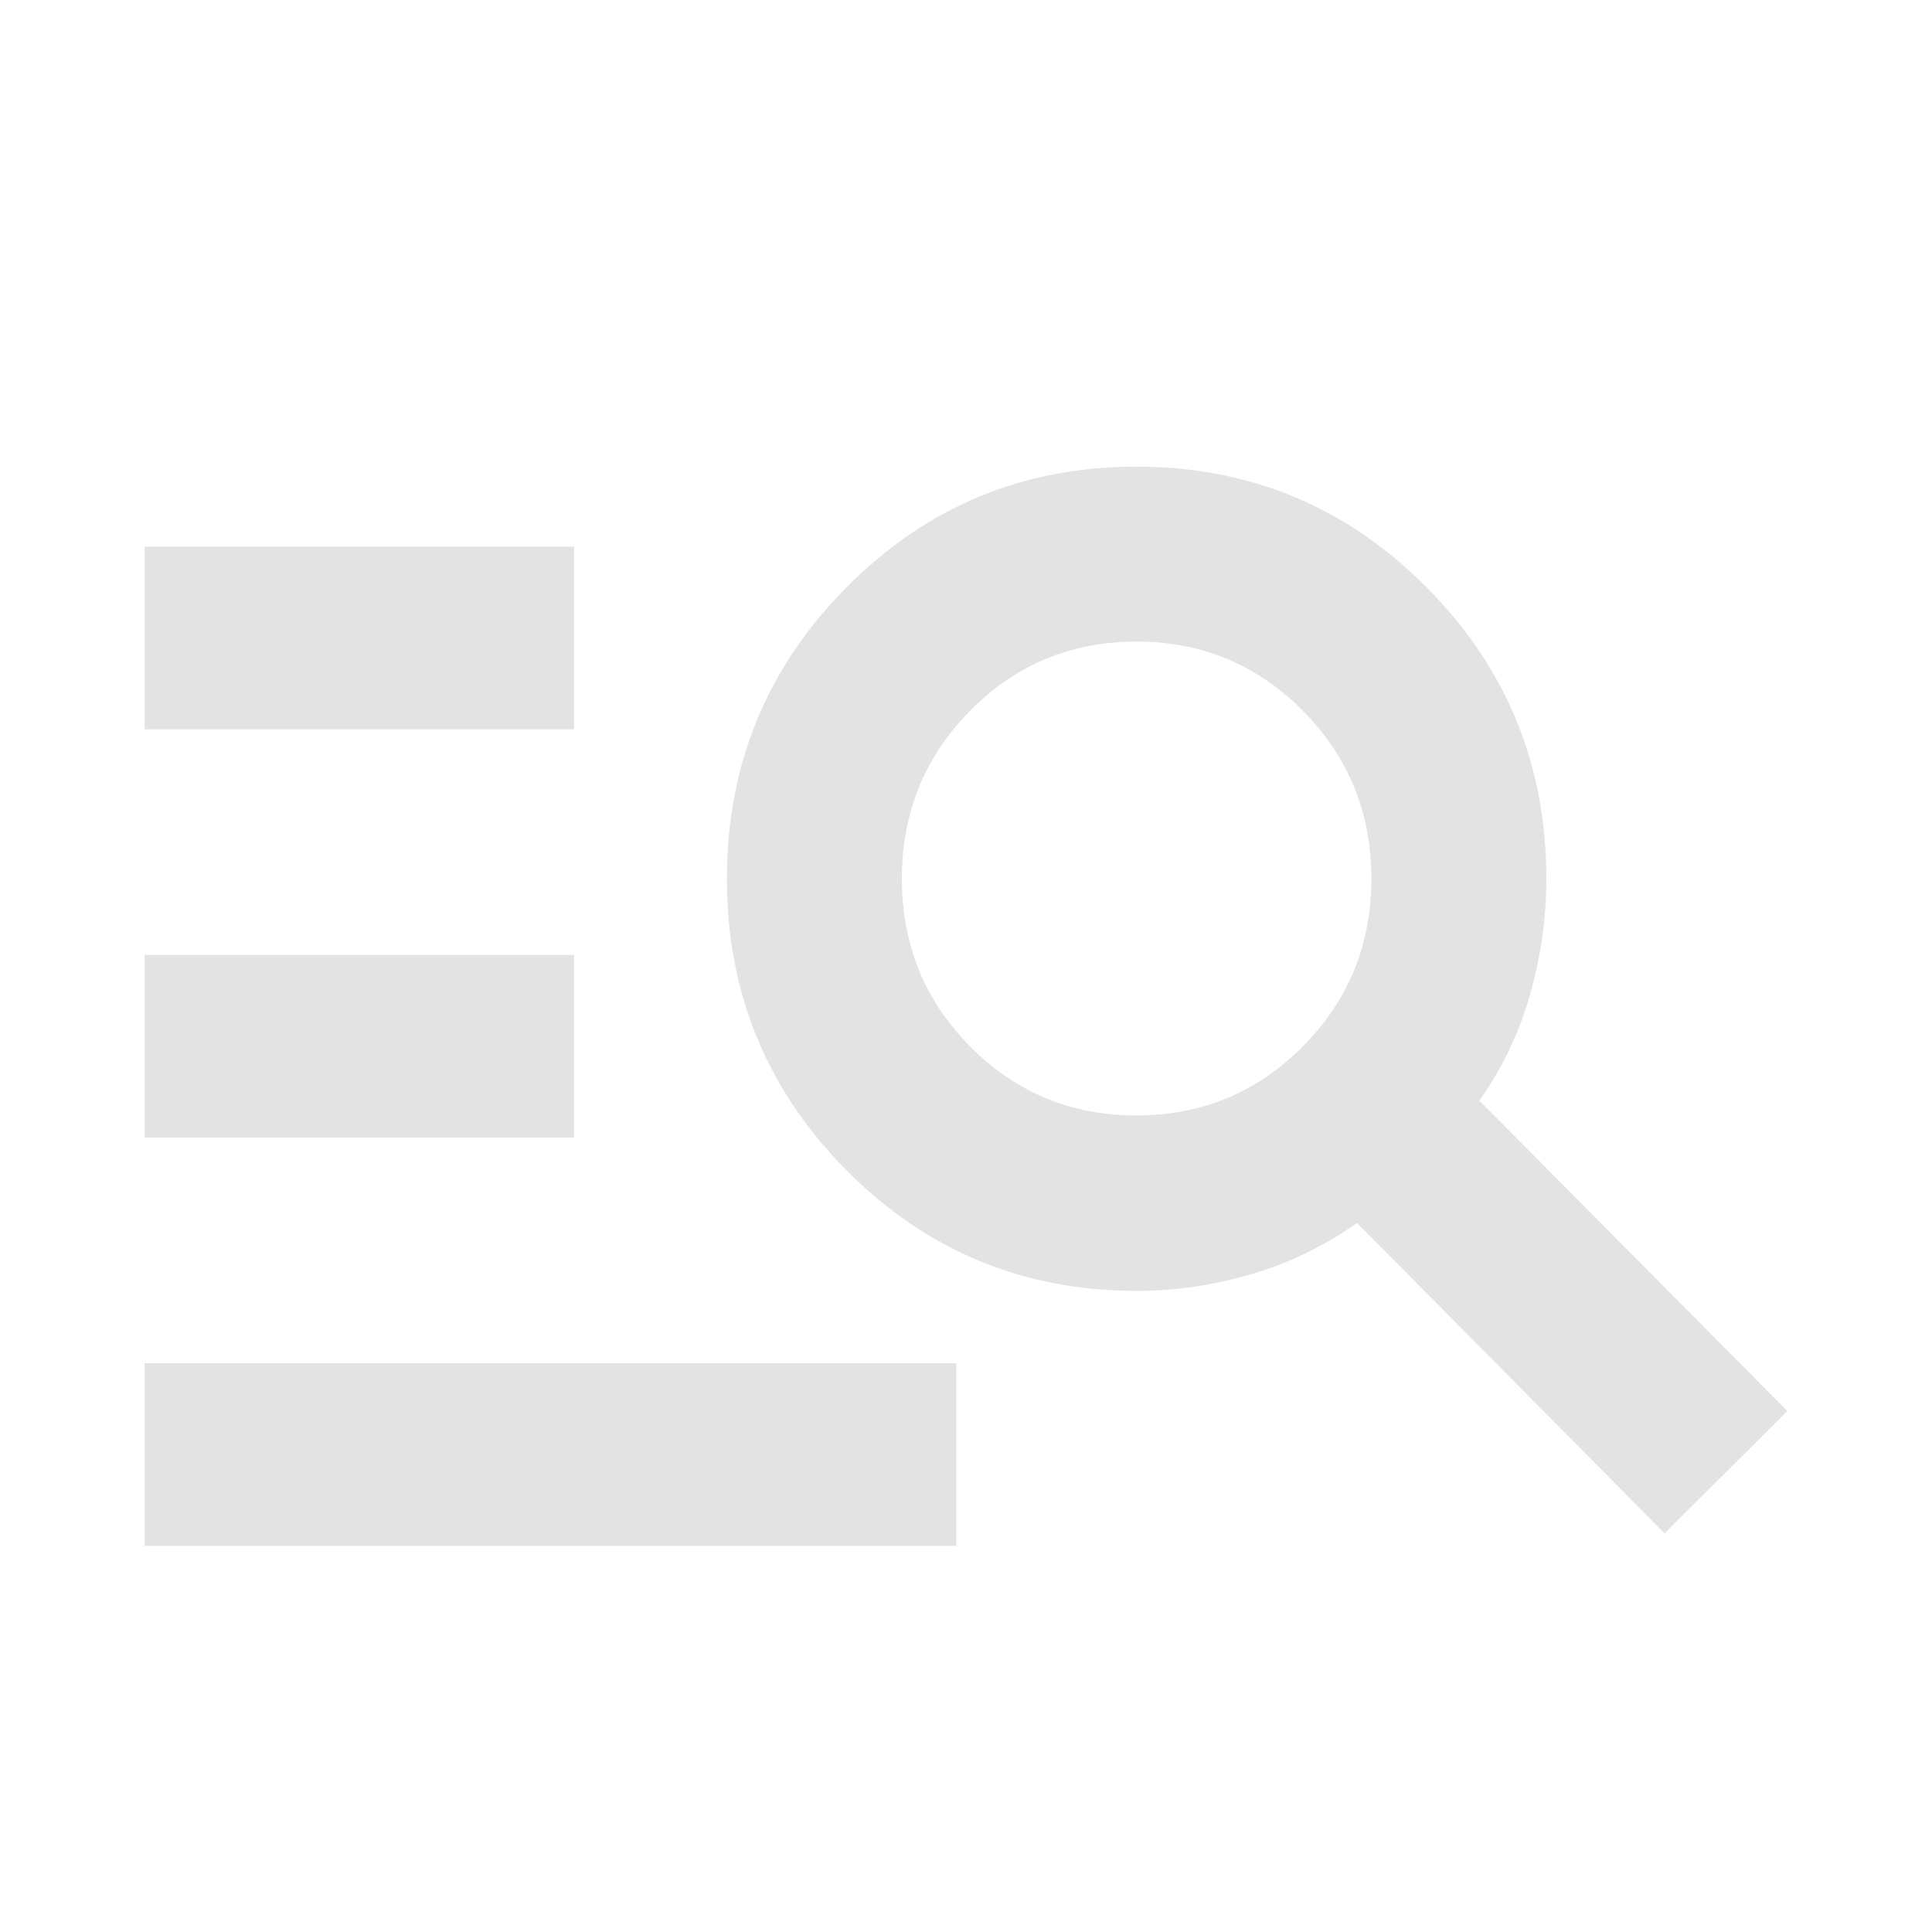
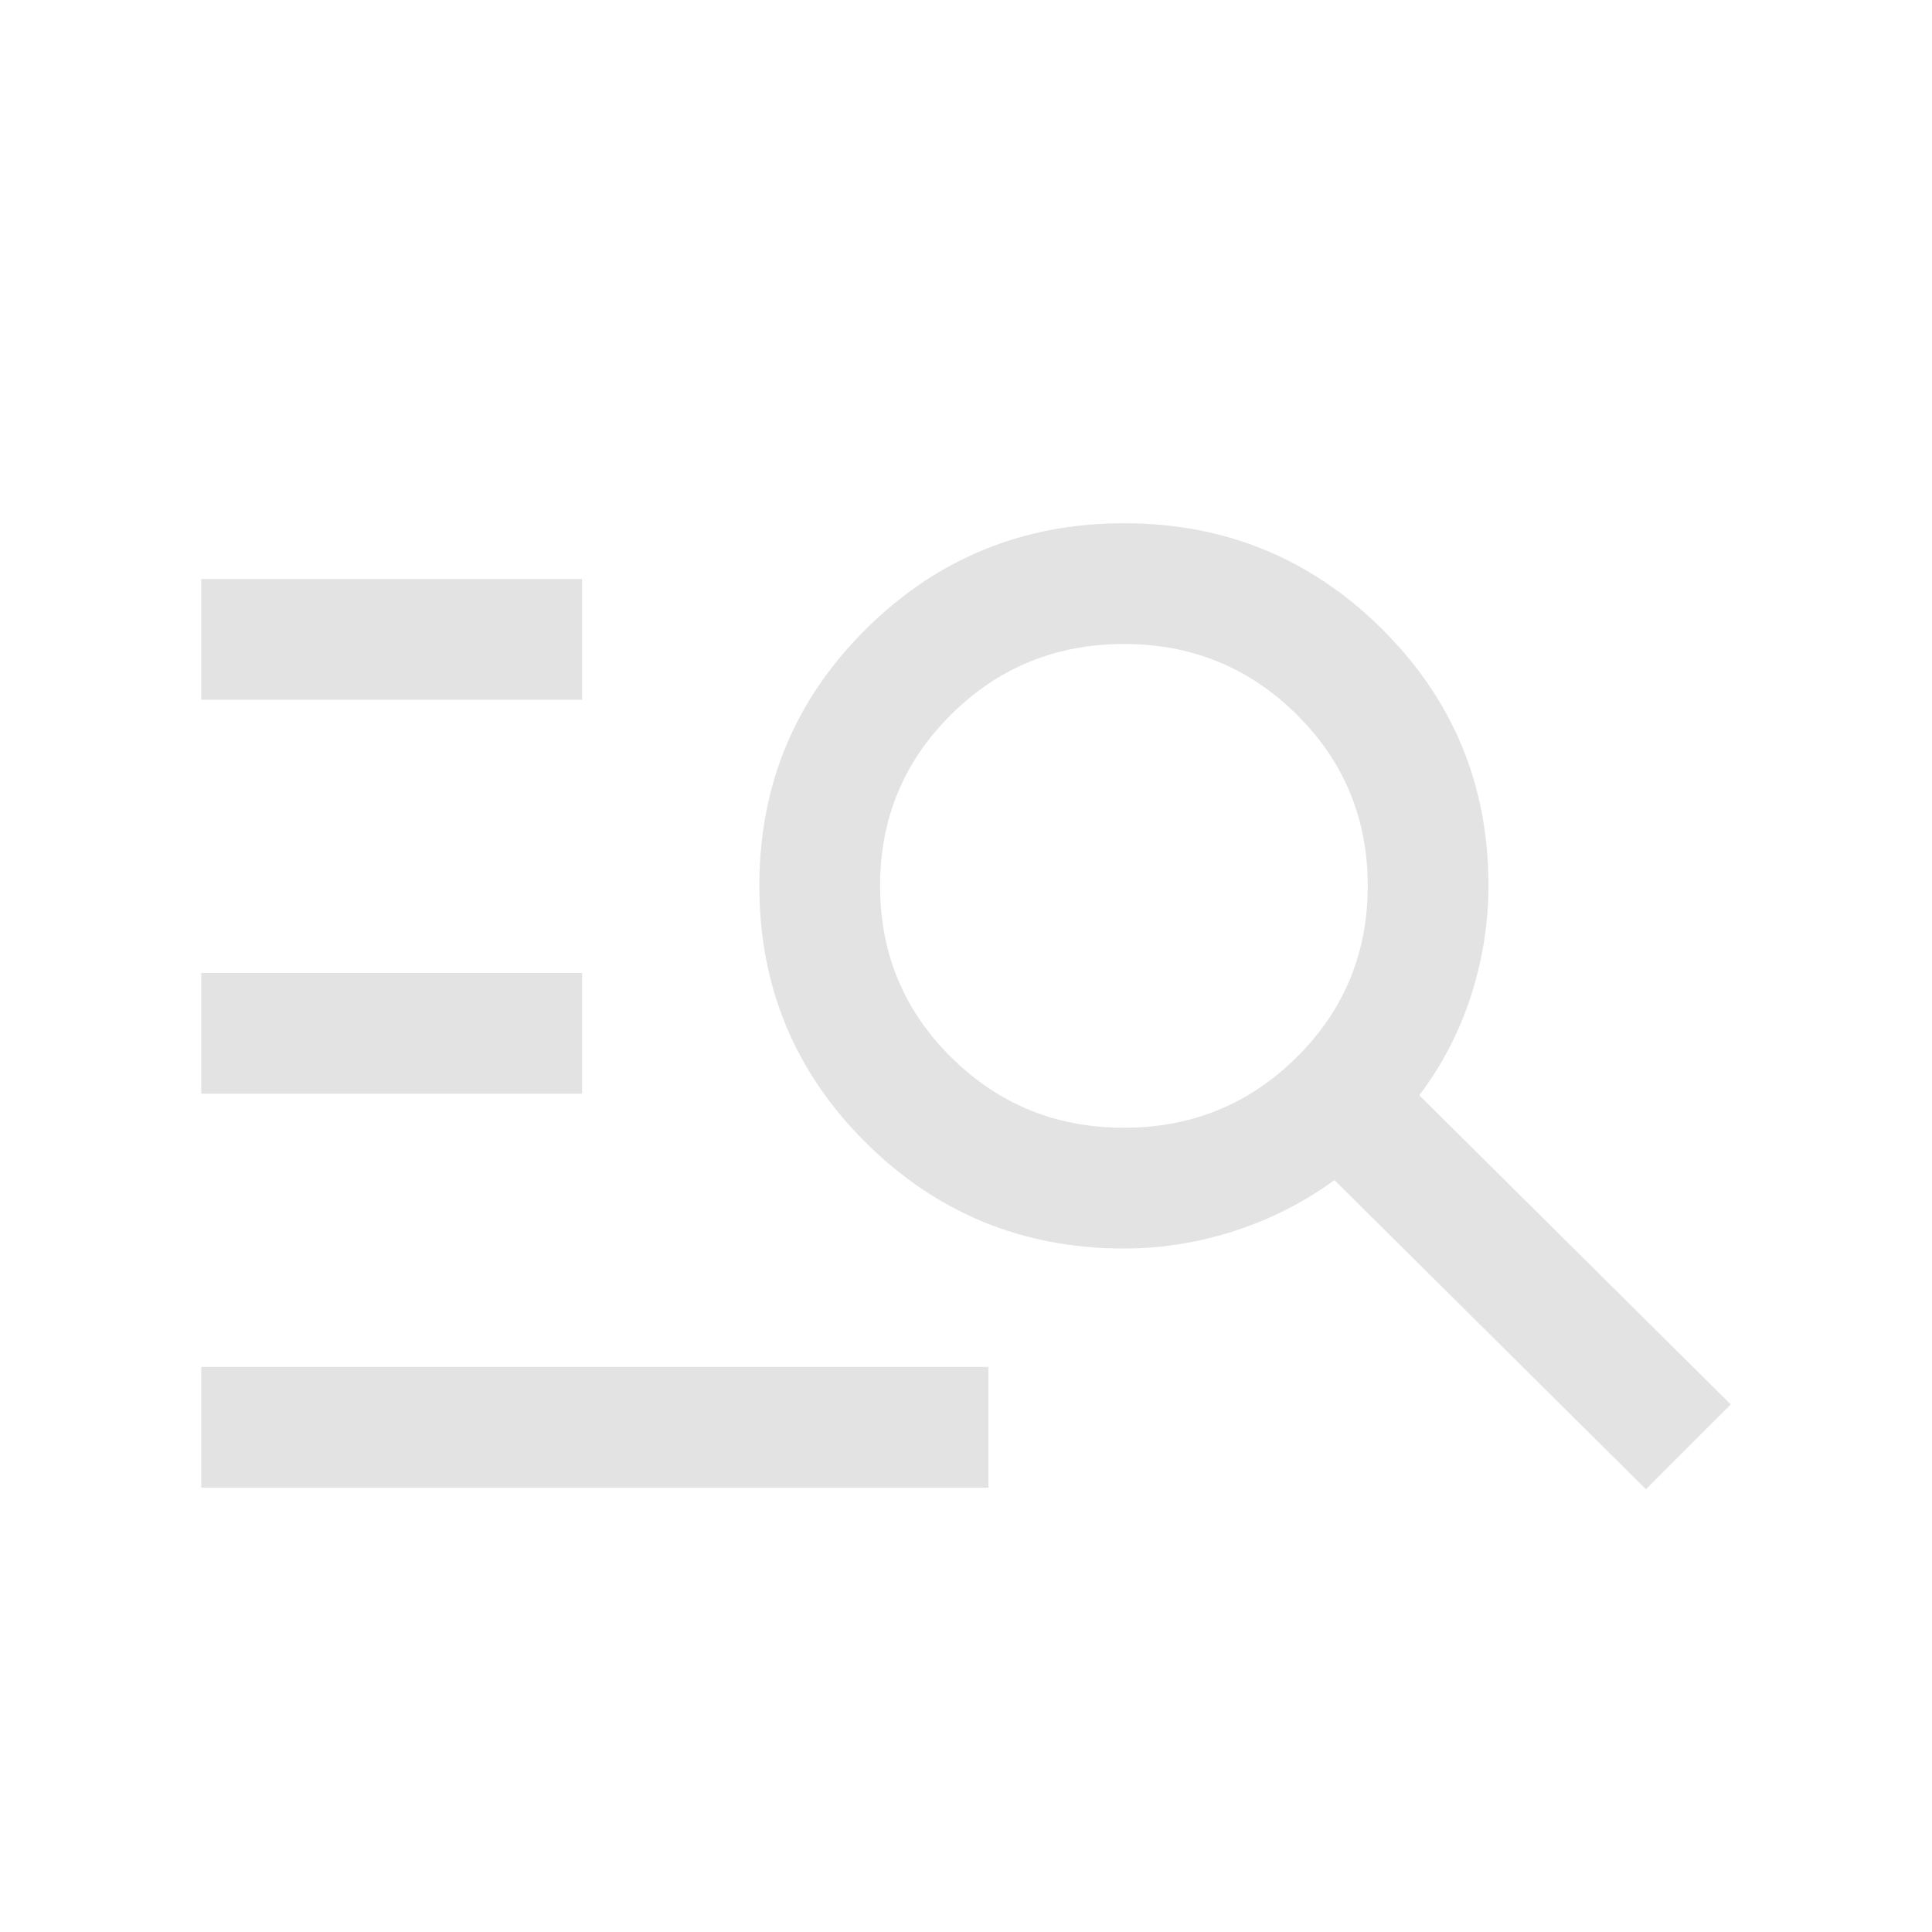
<svg xmlns="http://www.w3.org/2000/svg" height="24px" viewBox="0 -960 960 960" width="24px" fill="#e3e3e3">
-   <path d="M71.87-191.87v-90.76h403.35v90.76H71.87Zm0-202.87v-90.76h213.39v90.76H71.87Zm0-202.87v-90.76h213.39v90.76H71.87Zm755.24 399.52L674.3-352.33q-24 17-52.26 25.38-28.26 8.38-57.26 8.38-84.67 0-144.13-59.88-59.45-59.88-59.45-144.85 0-84.96 59.45-144.9 59.46-59.93 144.01-59.93 84.56 0 144.13 59.9 59.58 59.9 59.58 144.88 0 29.08-8.14 57.66t-25.14 52.61l153.04 154.21-61.02 60.78ZM564.66-405.74q48.69 0 82.73-34.31 34.04-34.31 34.04-83.33 0-49.01-34.02-83.41-34.02-34.41-82.63-34.41-48.8 0-82.73 34.36-33.92 34.36-33.92 83.45t33.92 83.37q33.93 34.28 82.61 34.28Z" />
+   <path d="M100-220.77v-60h391.15v60H100Zm0-195.77v-60h189.23v60H100Zm0-195.77v-60h189.23v60H100ZM817.85-220 663.08-373.62q-22.85 16.62-49.81 25.31-26.96 8.69-54.81 8.69-75.18 0-128.16-52.53-52.99-52.54-52.99-127.66 0-75.11 53.01-127.65Q483.34-700 558.55-700q75.22 0 128.14 52.54 52.92 52.54 52.92 127.46 0 27.85-8.69 54.81t-25.69 49.42L860-262.15 817.85-220ZM558.46-399.62q50.48 0 85.82-35 35.34-35 35.34-85.19T644.28-605q-35.34-35-85.82-35-50.48 0-85.82 35-35.33 35-35.33 85.19t35.33 85.19q35.34 35 85.82 35Z" />
</svg>
